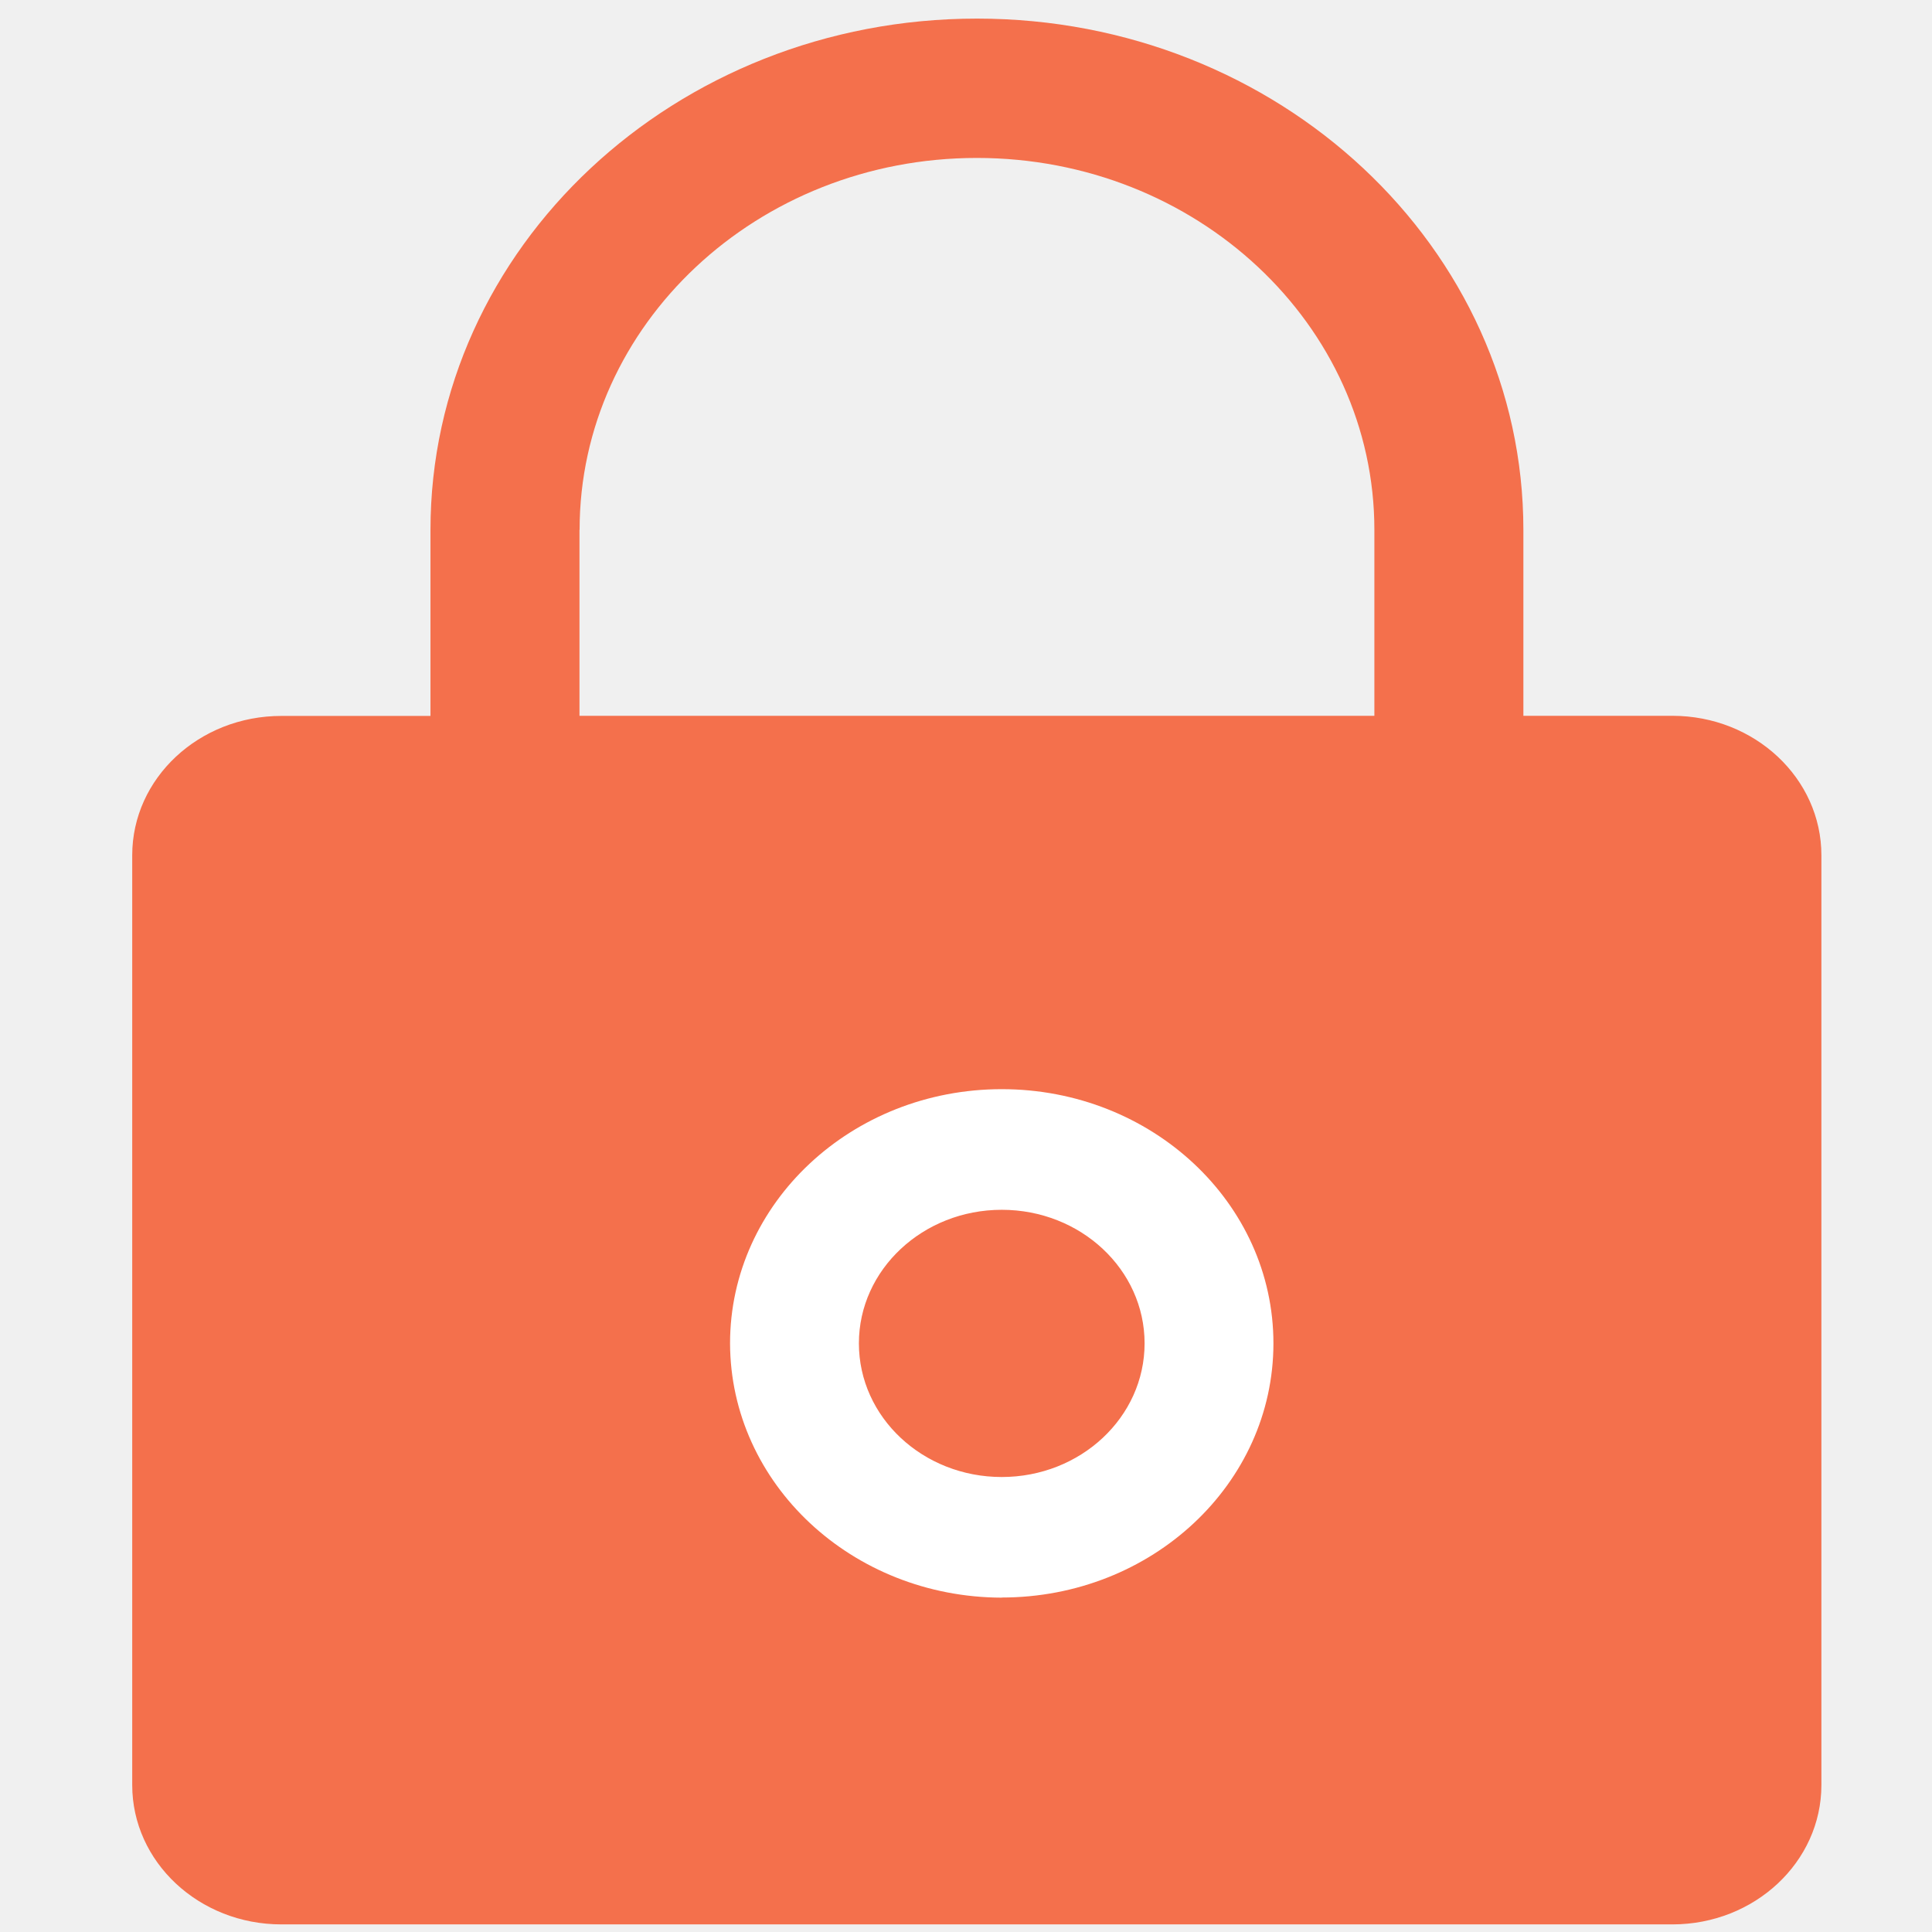
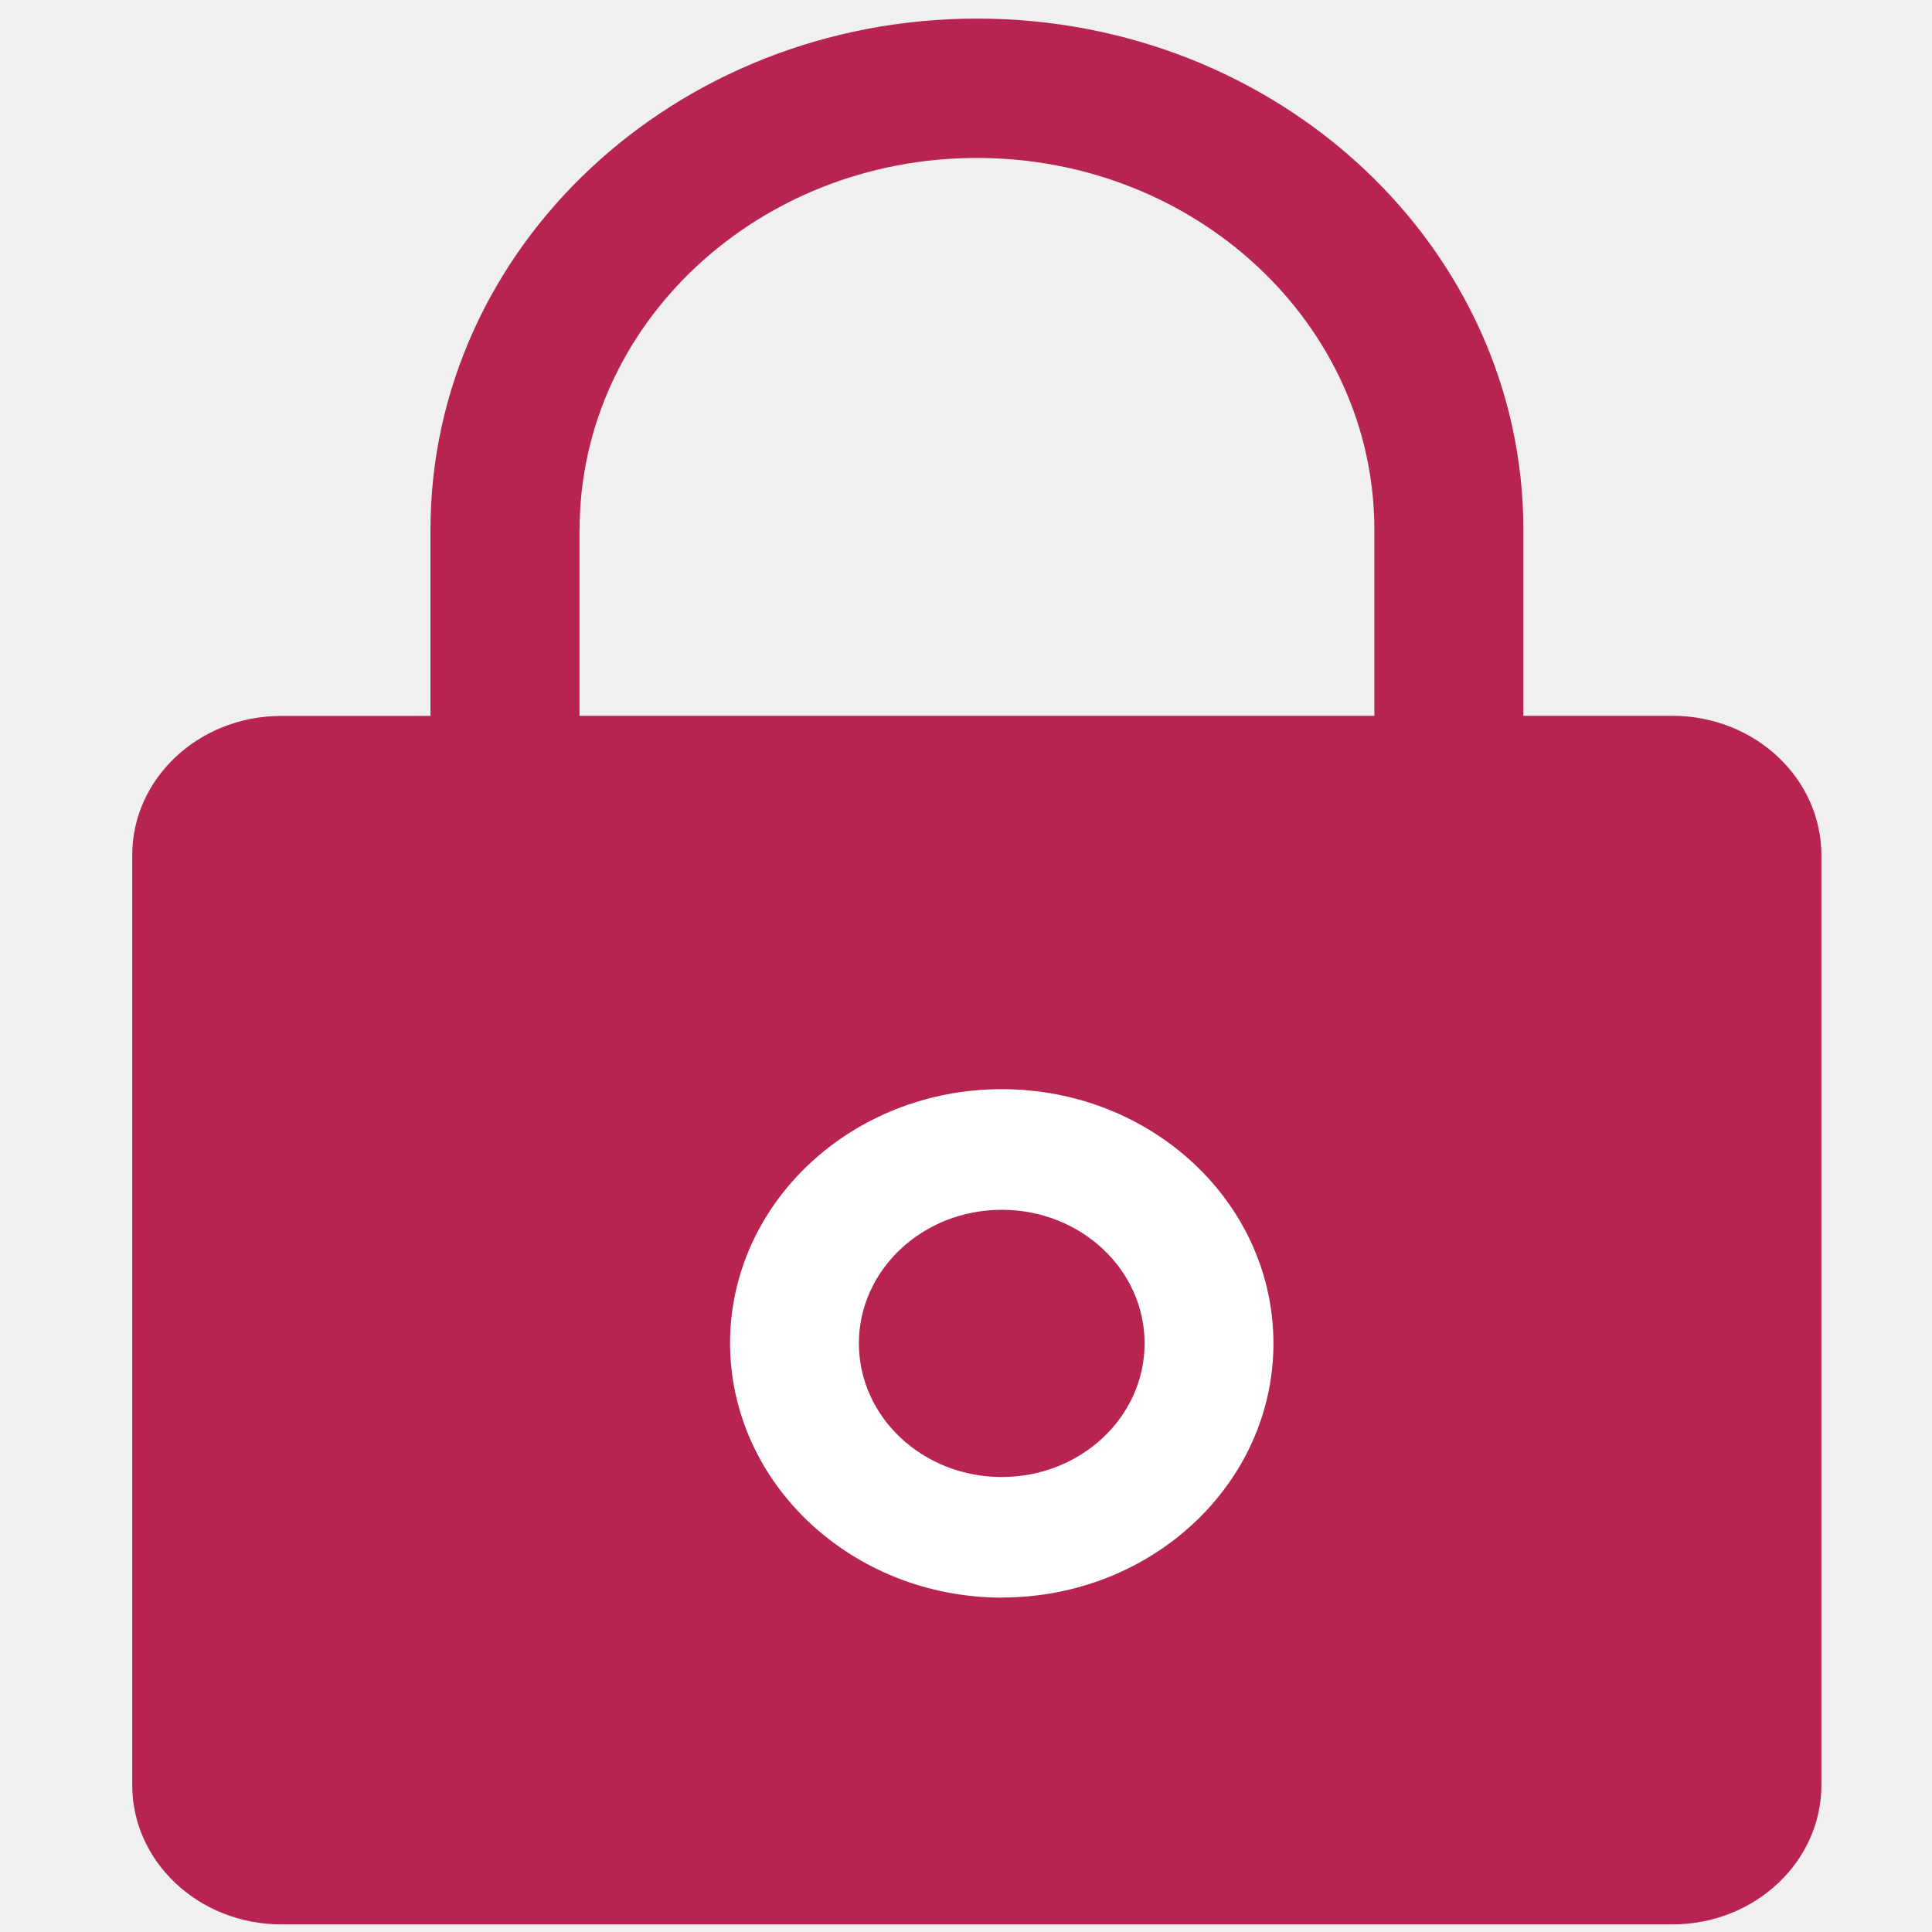
<svg xmlns="http://www.w3.org/2000/svg" width="16" height="16" viewBox="0 0 16 16">
  <g fill="none" fill-rule="evenodd">
    <path d="M0 0h16v16H0z" />
-     <path fill="#F4704C" d="M13.85 5.928h-1.234v-1.54c0-2.338-2.026-4.234-4.525-4.234-2.5 0-4.526 1.896-4.526 4.235v1.54H2.33c-.682 0-1.235.516-1.235 1.154v7.7c0 .637.553 1.154 1.235 1.154h11.52c.681 0 1.234-.517 1.234-1.154v-7.7c0-.638-.553-1.155-1.234-1.155zM4.8 4.388c0-1.7 1.473-3.08 3.29-3.08 1.818 0 3.292 1.38 3.292 3.08v1.54H4.799v-1.54z" />
+     <path fill="#b6244f" d="M13.85 5.928h-1.234v-1.54c0-2.338-2.026-4.234-4.525-4.234-2.5 0-4.526 1.896-4.526 4.235v1.54H2.33c-.682 0-1.235.516-1.235 1.154v7.7c0 .637.553 1.154 1.235 1.154h11.52c.681 0 1.234-.517 1.234-1.154v-7.7c0-.638-.553-1.155-1.234-1.155zM4.8 4.388c0-1.7 1.473-3.08 3.29-3.08 1.818 0 3.292 1.38 3.292 3.08v1.54H4.799v-1.54z" />
    <path fill="#FFF" d="M8.296 13.23c1.243 0 2.25-.942 2.25-2.105 0-1.162-1.007-2.105-2.25-2.105-1.242 0-2.25.943-2.25 2.105.003 1.162 1.009 2.103 2.25 2.106zm0-3.211c.654 0 1.183.495 1.183 1.106 0 .612-.53 1.107-1.183 1.107s-1.183-.495-1.183-1.107c0-.61.53-1.106 1.183-1.106z" />
  </g>
</svg>
